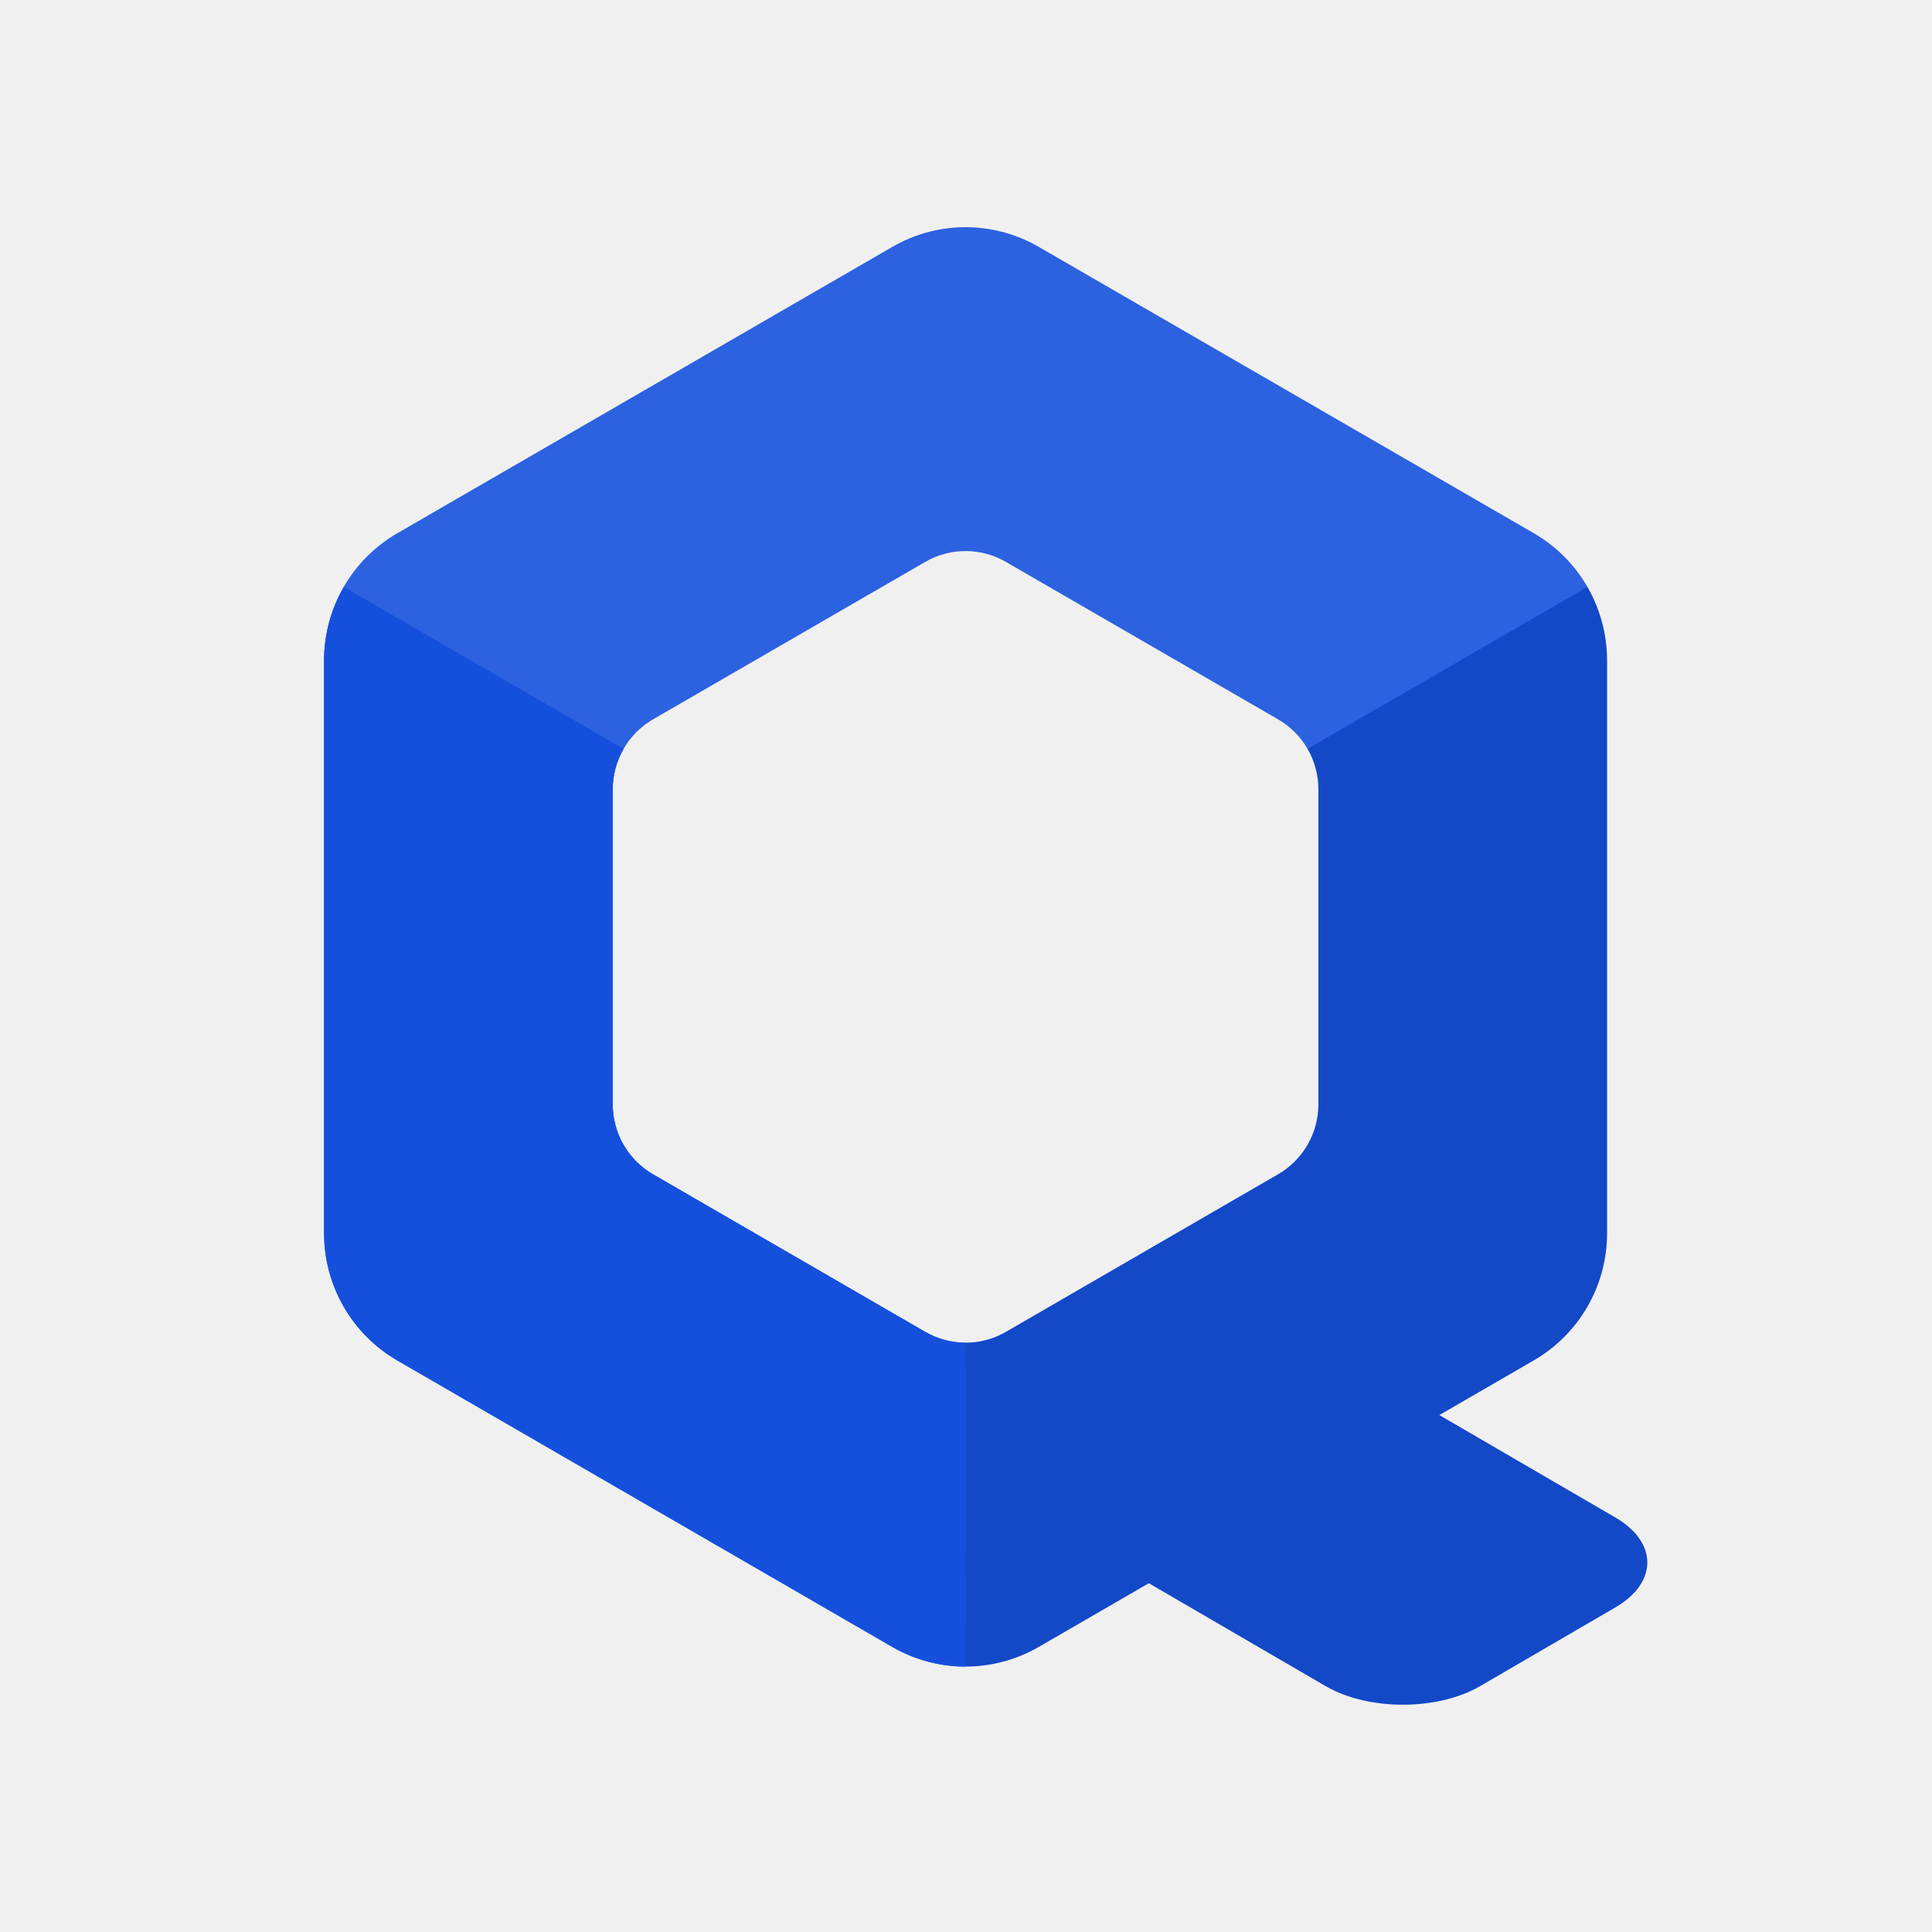
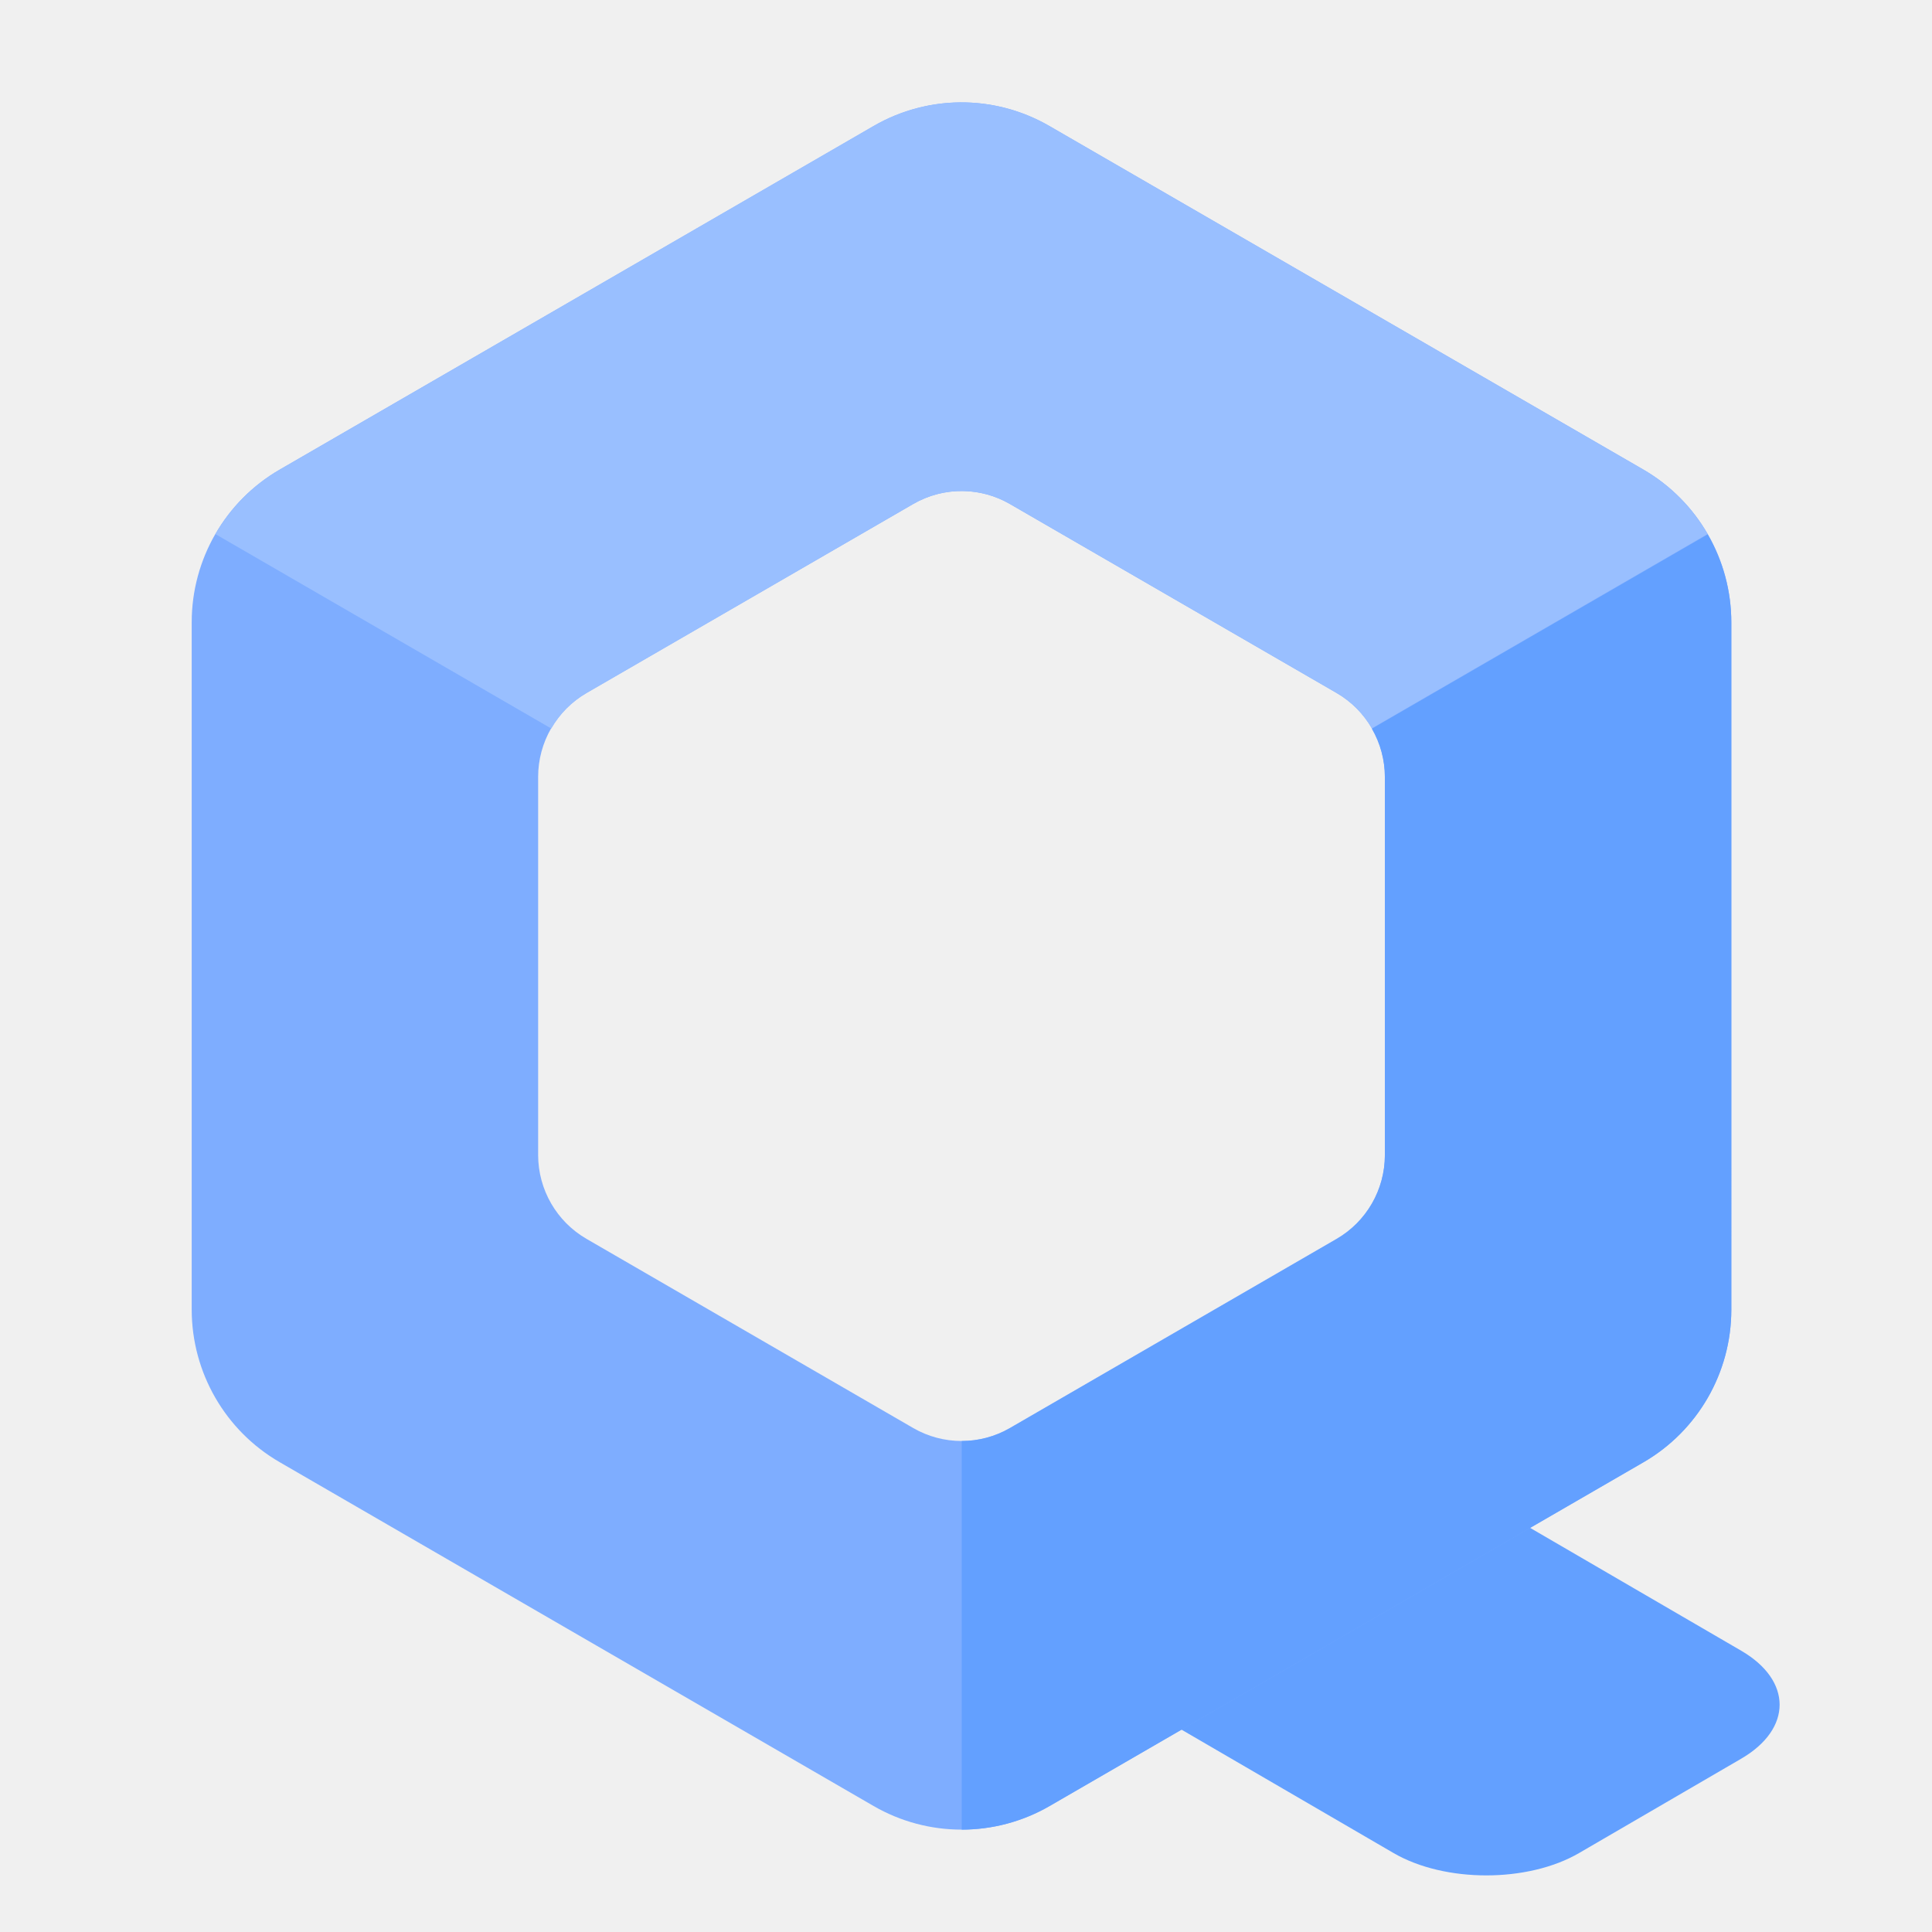
<svg xmlns="http://www.w3.org/2000/svg" version="1.1" width="256" height="256" id="svg3988">
  <defs id="defs3990" />
-   <g transform="translate(0,-796.3622)" id="layer1">
-     <path d="M -1.8780035e-8,796.362 256,796.362 l 0,256 -256,0 z" id="path3940" style="opacity:0.1;fill:none;stroke:none" />
-     <rect width="44.418" height="62.158" ry="11.856" x="-912.13" y="1065.047" transform="matrix(0.8643,-0.5029766,0.8643,0.5029766,0,0)" id="rect3942" style="fill:#1550dd;fill-opacity:1;stroke:none" />
-     <rect width="44.418" height="62.158" ry="11.856" x="-912.13" y="1065.047" transform="matrix(0.8643,-0.5029766,0.8643,0.5029766,0,0)" id="rect3944" style="opacity:0.1;fill:#000000;fill-opacity:1;stroke:none" />
-     <path d="m 128.4,826.471 a 19.415,19.459 0 0 0 -10.167,2.61 l -65.583,37.938 a 19.415,19.459 0 0 0 -9.713,16.85 l 0,75.915 a 19.415,19.459 0 0 0 9.713,16.83 l 65.583,37.968 a 19.415,19.459 0 0 0 19.416,0 l 65.593,-37.968 a 19.415,19.459 0 0 0 9.703,-16.83 l 0,-75.915 a 19.415,19.459 0 0 0 -9.703,-16.85 l -65.593,-37.938 a 19.415,19.459 0 0 0 -9.248,-2.61 z m -0.211,42.91 a 10.678,10.703 0 0 1 5.09,1.429 l 36.078,20.869 a 10.678,10.703 0 0 1 5.338,9.269 l 0,41.758 a 10.678,10.703 0 0 1 -5.338,9.249 l -36.078,20.889 a 10.678,10.703 0 0 1 -10.673,0 L 86.528,951.955 a 10.678,10.703 0 0 1 -5.336,-9.249 l 0,-41.758 a 10.678,10.703 0 0 1 5.336,-9.269 l 36.079,-20.869 a 10.678,10.703 0 0 1 5.583,-1.429 z" id="path3946" style="font-size:medium;font-style:normal;font-variant:normal;font-weight:normal;font-stretch:normal;text-indent:0;text-align:start;text-decoration:none;line-height:normal;letter-spacing:normal;word-spacing:normal;text-transform:none;direction:ltr;block-progression:tb;writing-mode:lr-tb;text-anchor:start;baseline-shift:baseline;color:#000000;fill:#1550dd;fill-opacity:1;fill-rule:nonzero;stroke:none;stroke-width:116.01;marker:none;visibility:visible;display:inline;overflow:visible;enable-background:accumulate;font-family:Sans;-inkscape-font-specification:Sans" />
-     <path d="m 210.339,874.171 -37.089,21.455 a 10.678,10.703 0 0 1 1.436,5.349 l 0,41.748 a 10.678,10.703 0 0 1 -5.336,9.259 l -36.068,20.879 a 10.678,10.703 0 0 1 -5.317,1.419 l 0,42.91 a 19.415,19.459 0 0 0 9.683,-2.59 l 65.593,-37.968 a 19.415,19.459 0 0 0 9.703,-16.83 l 0,-75.906 a 19.415,19.459 0 0 0 -2.605,-9.725 z" id="path3948" style="opacity:0.1;fill:#000000;fill-opacity:1;stroke:none" />
-     <path d="m 45.56,874.139 37.082,21.466 a 10.678,10.703 0 0 1 3.903,-3.921 l 36.073,-20.874 a 10.678,10.703 0 0 1 10.668,0.003 l 36.075,20.869 a 10.678,10.703 0 0 1 3.885,3.905 l 37.075,-21.455 a 19.415,19.459 0 0 0 -7.079,-7.11 l -65.603,-37.952 a 19.415,19.459 0 0 0 -19.393,-0.007 l -65.584,37.953 a 19.415,19.459 0 0 0 -7.102,7.123 z" id="path3950" style="opacity:0.1;fill:#ffffff;fill-opacity:1;stroke:none" />
-     <path d="m 127.927,1017.19 0.006,-42.921 a 10.678,10.703 0 0 1 -5.339,-1.428 L 86.522,951.967 a 10.678,10.703 0 0 1 -5.331,-9.261 l -0.006,-41.748 a 10.678,10.703 0 0 1 1.432,-5.325 l -37.075,-21.454 a 19.415,19.459 0 0 0 -2.604,9.7 l 0.009,75.92 a 19.415,19.459 0 0 0 9.691,16.837 l 65.585,37.952 a 19.415,19.459 0 0 0 9.705,2.603 z" id="path3952" style="fill:#1550dd;fill-opacity:1;stroke:none" />
-   </g>
+   <rect style="fill:#63a0ff;fill-opacity:1;stroke:none" id="rect3944" transform="matrix(0.8643,-0.5029766,0.8643,0.5029766,0,0)" y="290.539" x="-137.263" ry="14.227" height="74.59" width="53.301" />
+   <path style="fill:#7eadff" id="path3946" d="m 127.957,13.572 a 23.298,23.351 0 0 0 -12.201,3.132 L 37.057,62.229 a 23.298,23.351 0 0 0 -11.655,20.22 l 0,91.099 a 23.298,23.351 0 0 0 11.655,20.197 l 78.699,45.561 a 23.298,23.351 0 0 0 23.299,0 l 78.711,-45.561 a 23.298,23.351 0 0 0 11.643,-20.197 l 0,-91.099 A 23.298,23.351 0 0 0 217.767,62.229 L 139.055,16.704 a 23.298,23.351 0 0 0 -11.098,-3.132 z m -0.253,51.492 a 12.814,12.843 0 0 1 6.108,1.715 l 43.293,25.043 a 12.814,12.843 0 0 1 6.405,11.123 l 0,50.11 a 12.814,12.843 0 0 1 -6.405,11.098 l -43.293,25.067 a 12.814,12.843 0 0 1 -12.807,0 L 77.71,164.152 a 12.814,12.843 0 0 1 -6.404,-11.098 l 0,-50.11 A 12.814,12.843 0 0 1 77.71,91.821 L 121.005,66.778 a 12.814,12.843 0 0 1 6.699,-1.715 z" />
+   <path style="fill:#63a0ff;fill-opacity:1;stroke:none" id="path3948" d="m 226.284,70.812 -44.506,25.746 a 12.814,12.843 0 0 1 1.723,6.419 l 0,50.098 a 12.814,12.843 0 0 1 -6.404,11.111 l -43.281,25.055 a 12.814,12.843 0 0 1 -6.38,1.703 l 0,51.492 a 23.298,23.351 0 0 0 11.62,-3.108 l 78.711,-45.561 a 23.298,23.351 0 0 0 11.643,-20.197 l 0,-91.087 A 23.298,23.351 0 0 0 226.284,70.812 z" />
+   <path style="fill:#99bfff;fill-opacity:1;stroke:none" id="path3950" d="M 28.549,70.773 73.047,96.532 A 12.814,12.843 0 0 1 77.731,91.827 L 121.019,66.778 a 12.814,12.843 0 0 1 12.801,0.004 l 43.29,25.042 a 12.814,12.843 0 0 1 4.662,4.687 L 226.262,70.765 a 23.298,23.351 0 0 0 -8.495,-8.532 l -78.723,-45.542 a 23.298,23.351 0 0 0 -23.272,-0.008 L 37.071,62.226 a 23.298,23.351 0 0 0 -8.522,8.547 z" />
</svg>
